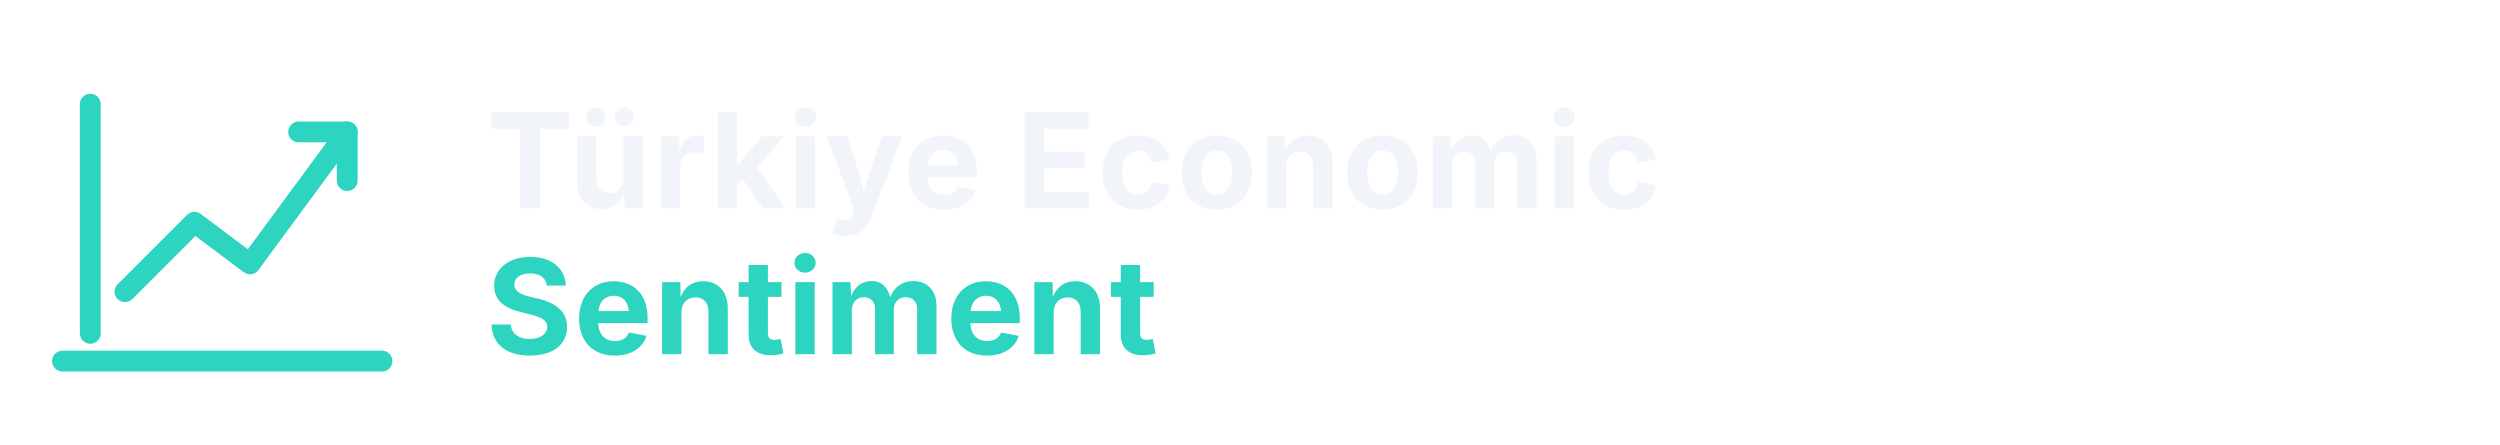
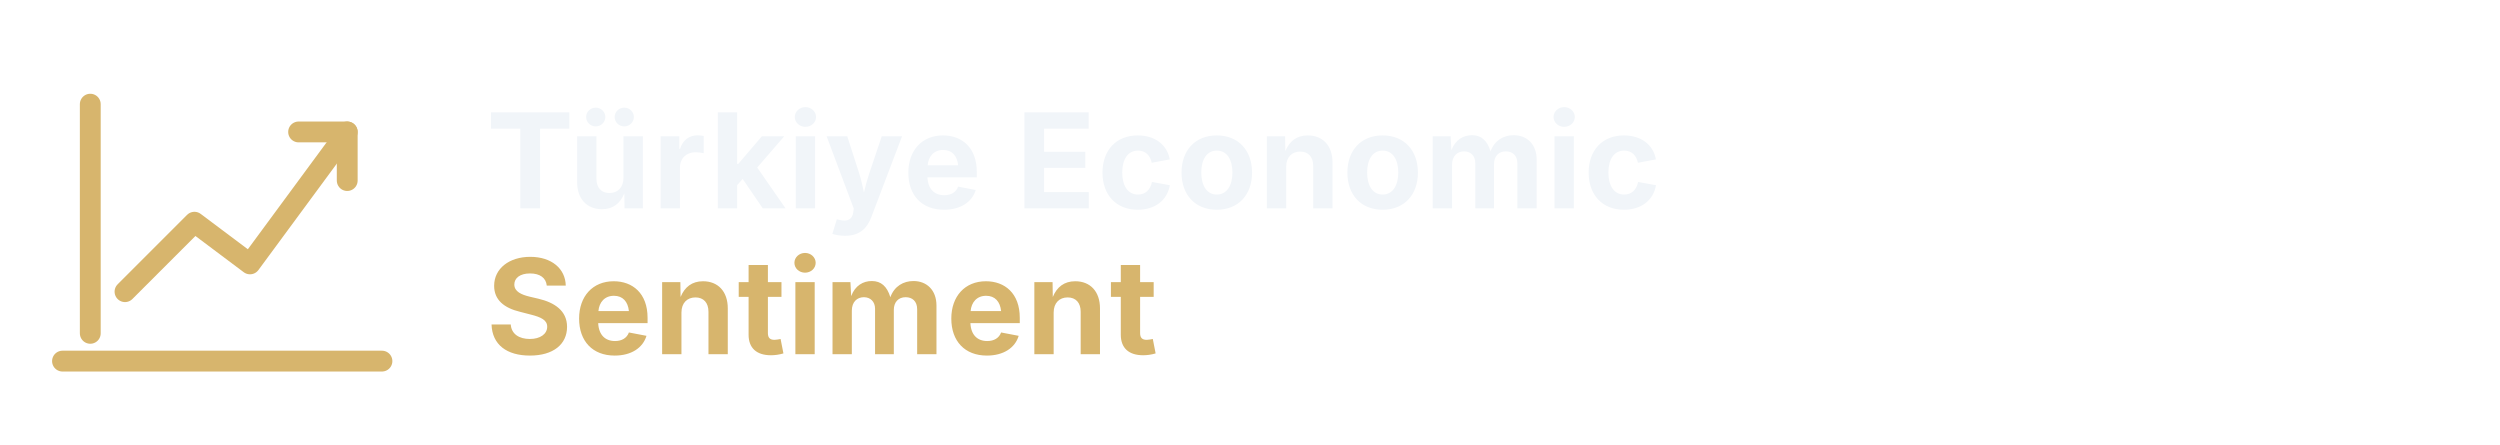
<svg xmlns="http://www.w3.org/2000/svg" viewBox="0 0 360 64" role="img" aria-labelledby="title desc">
-   <g fill="none" stroke="#2dd4bf" stroke-width="3" stroke-linecap="round" stroke-linejoin="round">
+   <g fill="none" stroke="#d7b56d" stroke-width="3" stroke-linecap="round" stroke-linejoin="round">
    <path d="M9 52h46M13 48V15M18 42l10-10 8 6 14-19" />
    <path d="m43 19 7 0 0 7" />
  </g>
  <text x="70" y="30" fill="#f1f5f9" font-family="Inter,Segoe UI,Arial,sans-serif" font-size="19" font-weight="700" letter-spacing=".2">Türkiye Economic</text>
-   <text x="70" y="51" fill="#2dd4bf" font-family="Inter,Segoe UI,Arial,sans-serif" font-size="19" font-weight="700" letter-spacing=".2">Sentiment</text>
+   <text x="70" y="51" fill="#d7b56d" font-family="Inter,Segoe UI,Arial,sans-serif" font-size="19" font-weight="700" letter-spacing=".2">Sentiment</text>
</svg>
